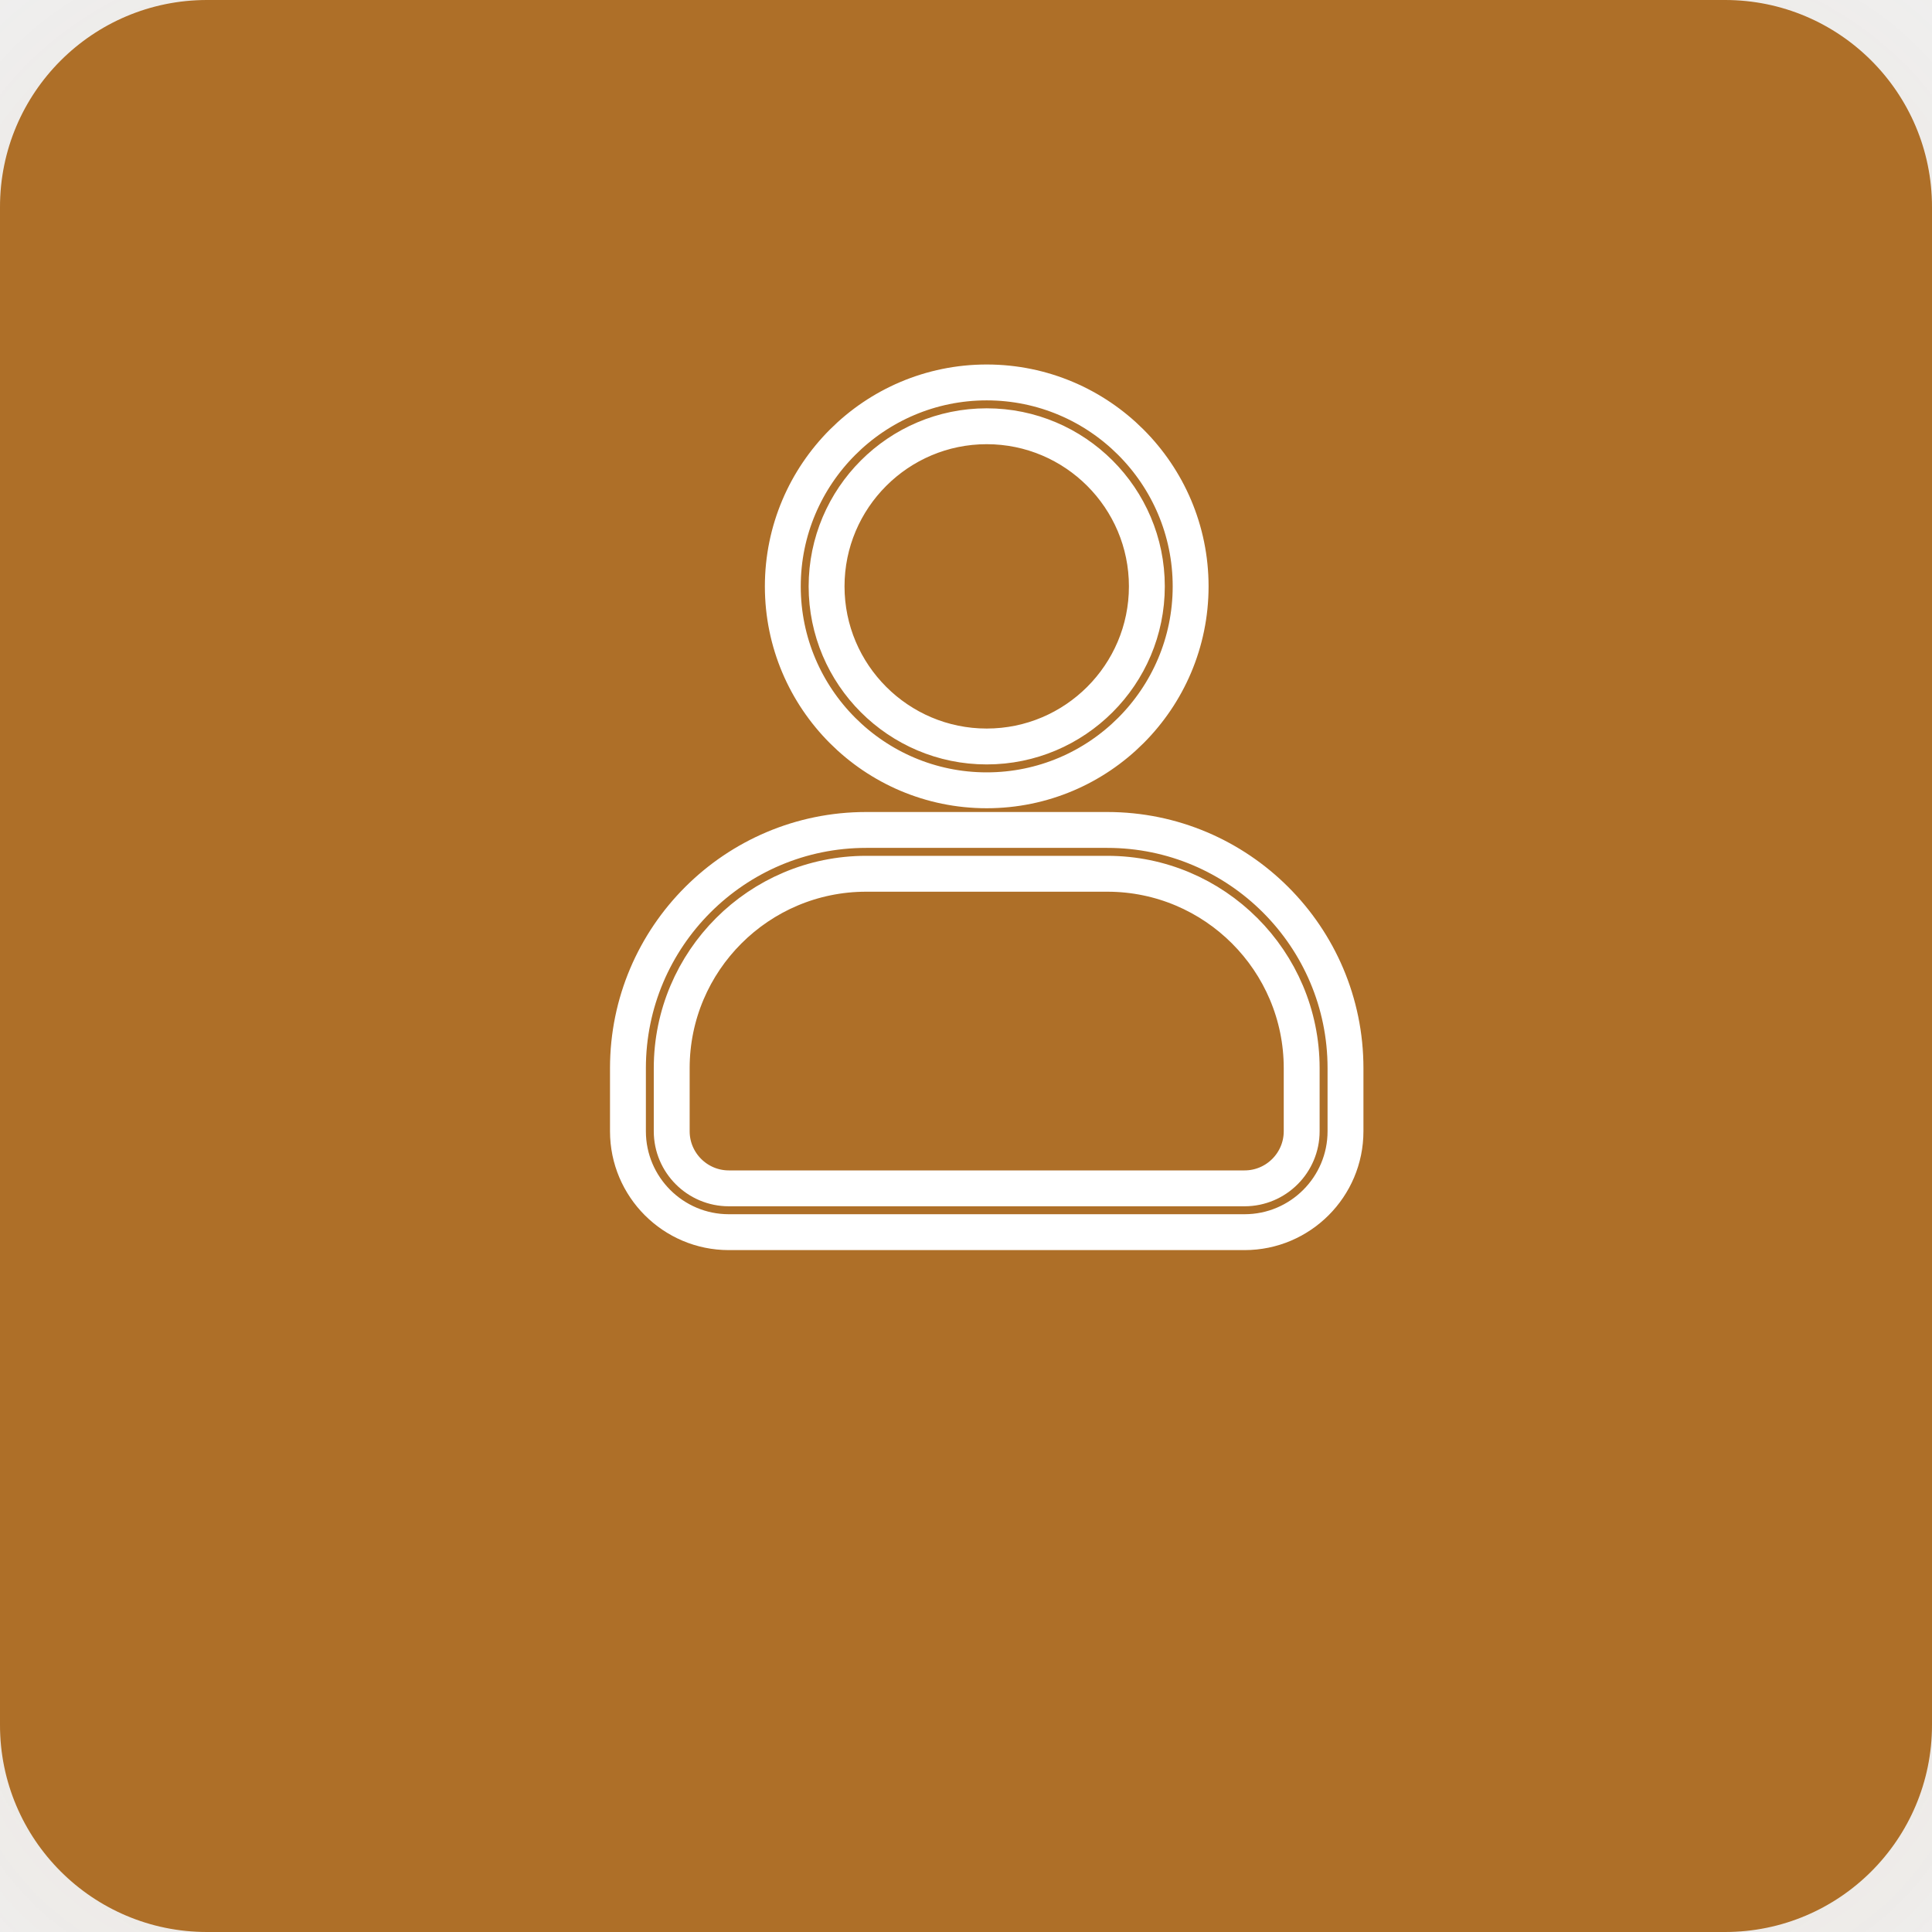
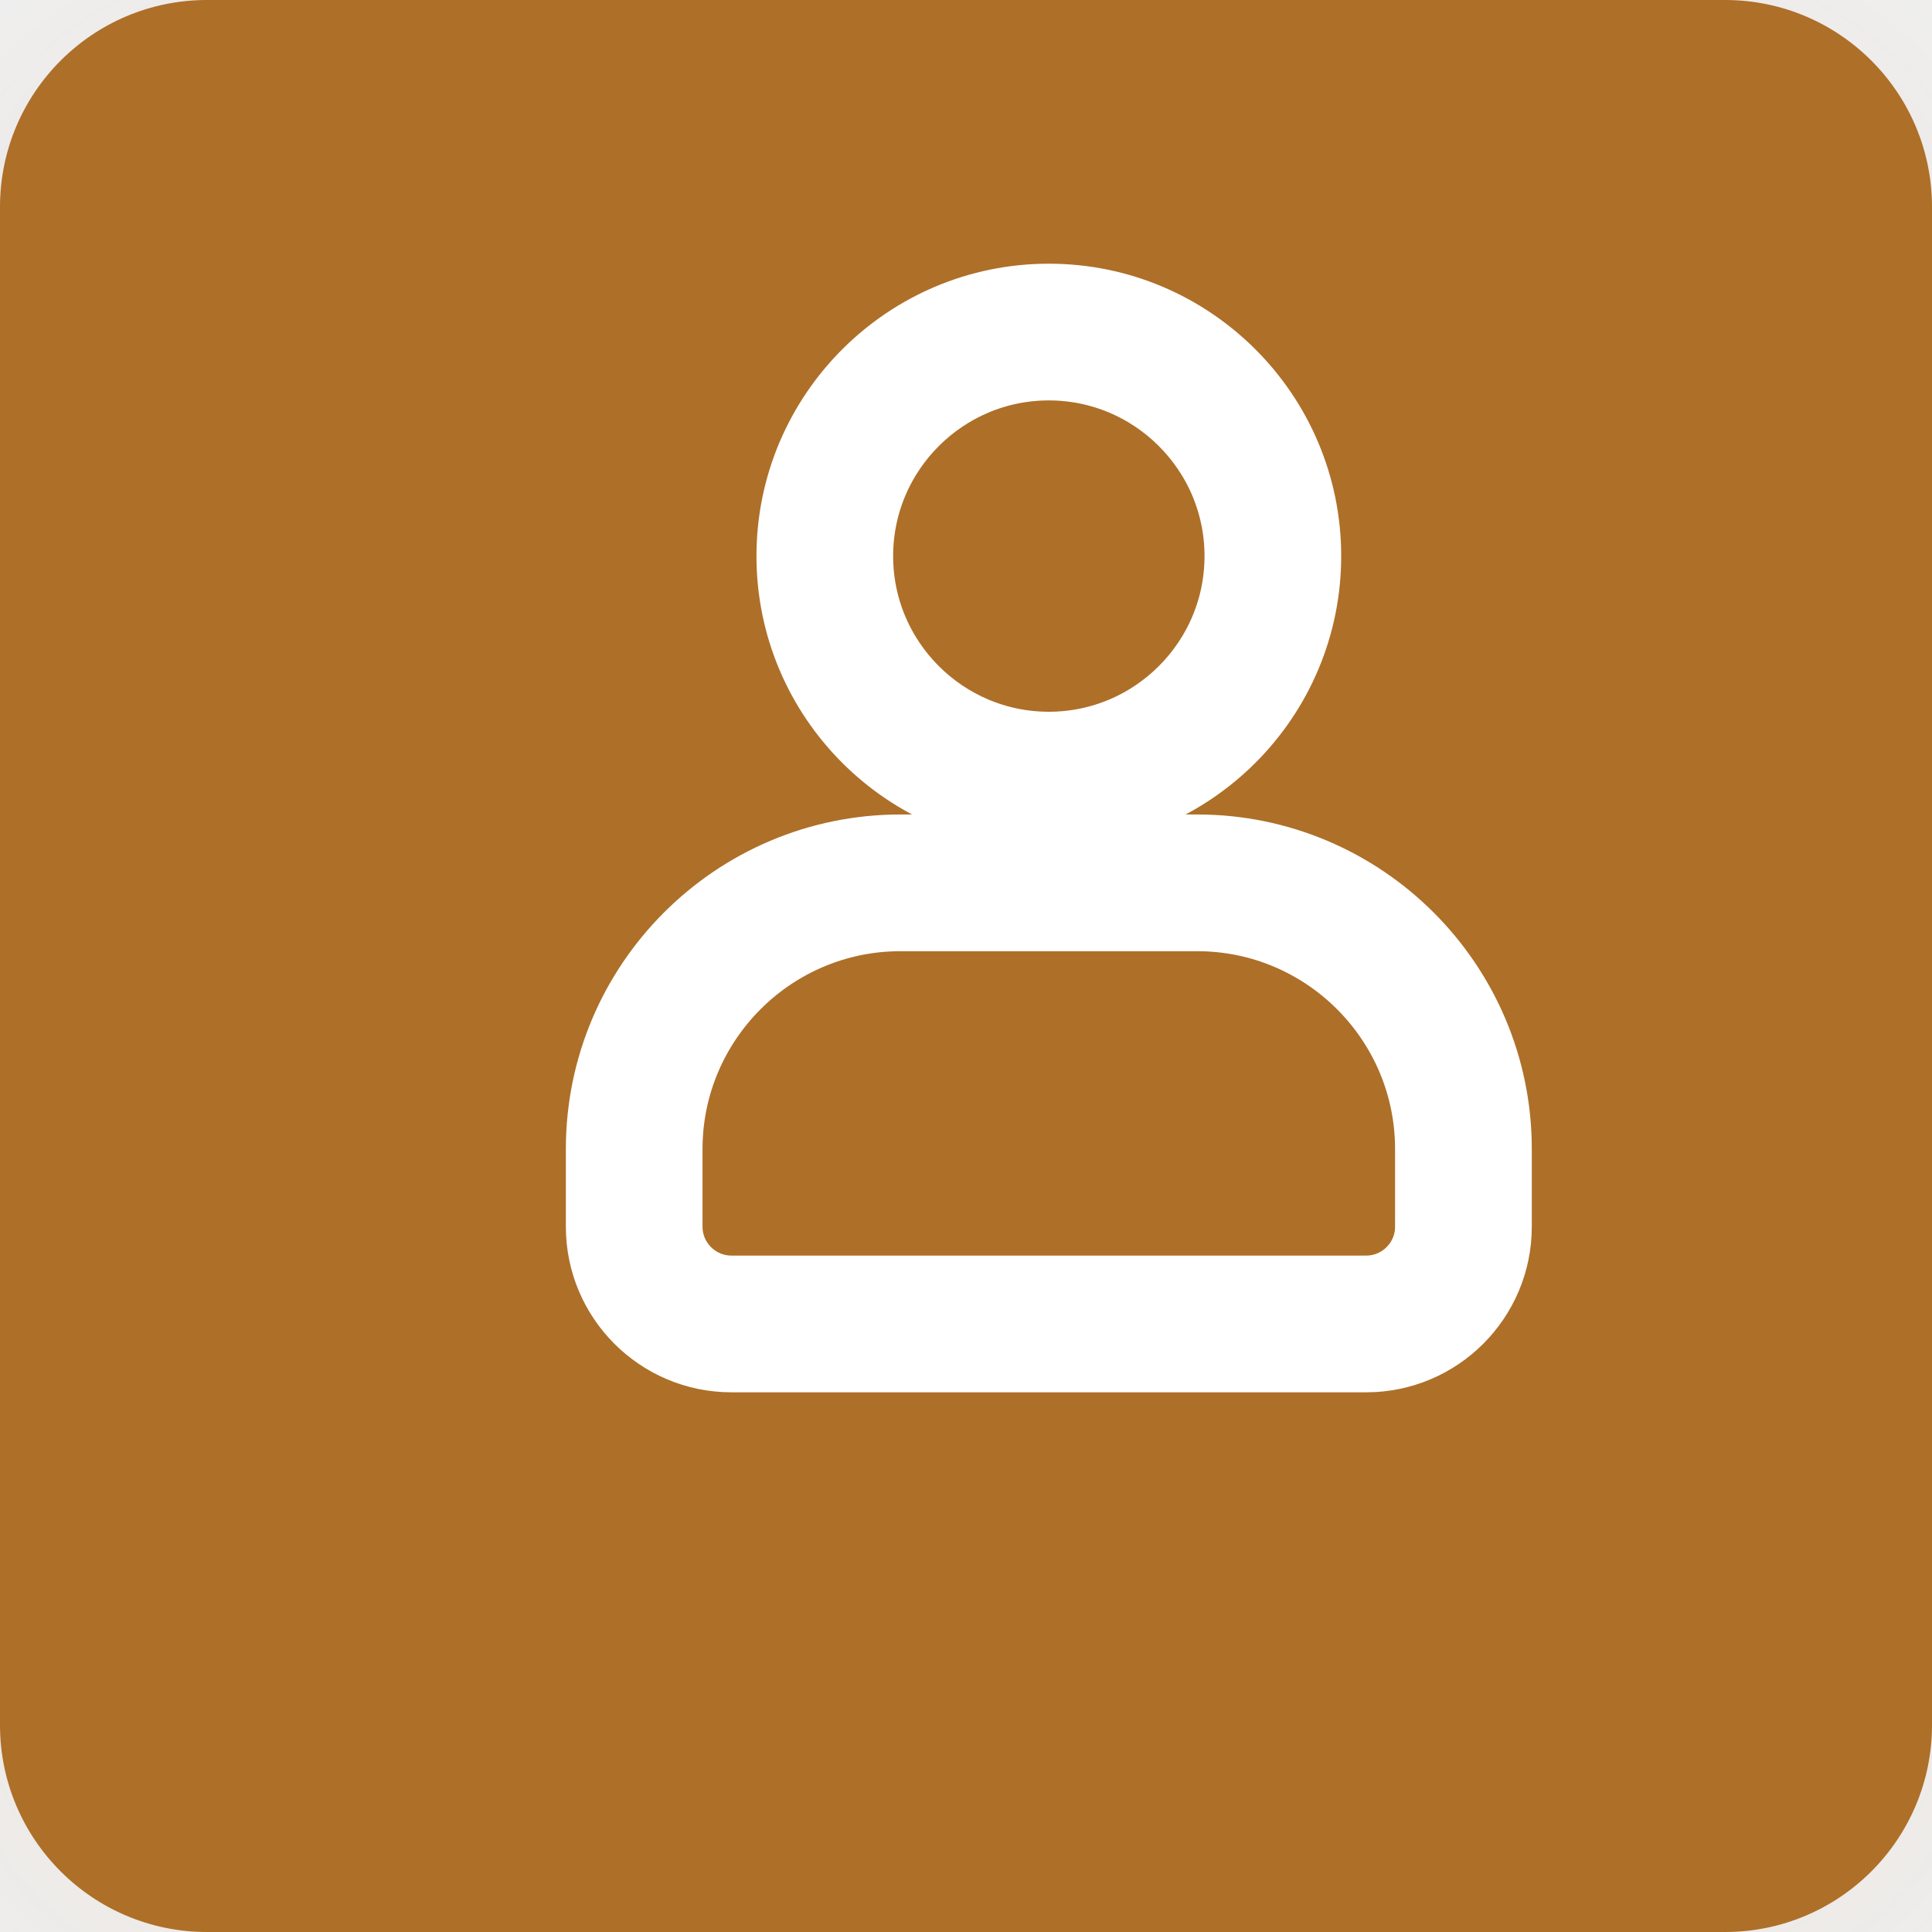
<svg xmlns="http://www.w3.org/2000/svg" width="56" height="56" viewBox="0 0 56 56" fill="none">
  <g filter="url(#filter0_d_6445_15887)">
    <rect width="56" height="56" rx="6" fill="#AE6F28" />
-     <g transform="scale(1.3) translate(-6, -6)">
-       <path d="M28 23.621C25.493 23.621 23.454 21.581 23.454 19.074C23.454 16.567 25.493 14.527 28 14.527C30.508 14.527 32.547 16.567 32.547 19.074C32.547 21.581 30.508 23.621 28 23.621ZM28 15.504C26.032 15.504 24.43 17.105 24.43 19.074C24.43 21.043 26.032 22.644 28 22.644C29.969 22.644 31.571 21.043 31.571 19.074C31.571 17.105 29.969 15.504 28 15.504ZM33.75 33.473H22.25C21.01 33.473 20.001 32.464 20.001 31.223V29.816C20.001 26.887 22.383 24.505 25.312 24.505H30.689C33.617 24.505 36 26.887 36 29.816V31.223C36 32.464 34.991 33.473 33.75 33.473ZM25.312 25.482C22.922 25.482 20.977 27.426 20.977 29.816V31.223C20.977 31.925 21.549 32.496 22.25 32.496H33.75C34.452 32.496 35.023 31.925 35.023 31.223V29.816C35.023 27.426 33.079 25.482 30.689 25.482H25.312Z" stroke="white" stroke-width="0.8" stroke-linecap="round" stroke-linejoin="round" />
+     <g transform="scale(1.6) translate(-9, -9)">
+       <path d="M28 23.621C25.493 23.621 23.454 21.581 23.454 19.074C23.454 16.567 25.493 14.527 28 14.527C30.508 14.527 32.547 16.567 32.547 19.074C32.547 21.581 30.508 23.621 28 23.621ZM28 15.504C26.032 15.504 24.43 17.105 24.43 19.074C24.43 21.043 26.032 22.644 28 22.644C29.969 22.644 31.571 21.043 31.571 19.074C31.571 17.105 29.969 15.504 28 15.504ZM33.75 33.473H22.25C21.01 33.473 20.001 32.464 20.001 31.223V29.816C20.001 26.887 22.383 24.505 25.312 24.505H30.689C33.617 24.505 36 26.887 36 29.816V31.223C36 32.464 34.991 33.473 33.75 33.473ZM25.312 25.482C22.922 25.482 20.977 27.426 20.977 29.816V31.223C20.977 31.925 21.549 32.496 22.25 32.496H33.75C34.452 32.496 35.023 31.925 35.023 31.223V29.816C35.023 27.426 33.079 25.482 30.689 25.482H25.312Z" stroke="white" stroke-width="1.5" stroke-linecap="round" stroke-linejoin="round" />
    </g>
  </g>
  <defs>
    <filter id="filter0_d_6445_15887" x="0" y="0" width="56" height="56" filterUnits="userSpaceOnUse" color-interpolation-filters="sRGB">
      <feFlood flood-opacity="0" result="BackgroundImageFix" />
      <feColorMatrix in="SourceAlpha" type="matrix" values="0 0 0 0 0 0 0 0 0 0 0 0 0 0 0 0 0 0 127 0" result="hardAlpha" />
      <feOffset dy="4" />
      <feGaussianBlur stdDeviation="6" />
      <feColorMatrix type="matrix" values="0 0 0 0 0.682 0 0 0 0 0.435 0 0 0 0 0.157 0 0 0 0.2 0" />
      <feBlend mode="normal" in2="BackgroundImageFix" result="effect1_dropShadow_6445_15887" />
      <feBlend mode="normal" in="SourceGraphic" in2="effect1_dropShadow_6445_15887" result="shape" />
    </filter>
  </defs>
</svg>
